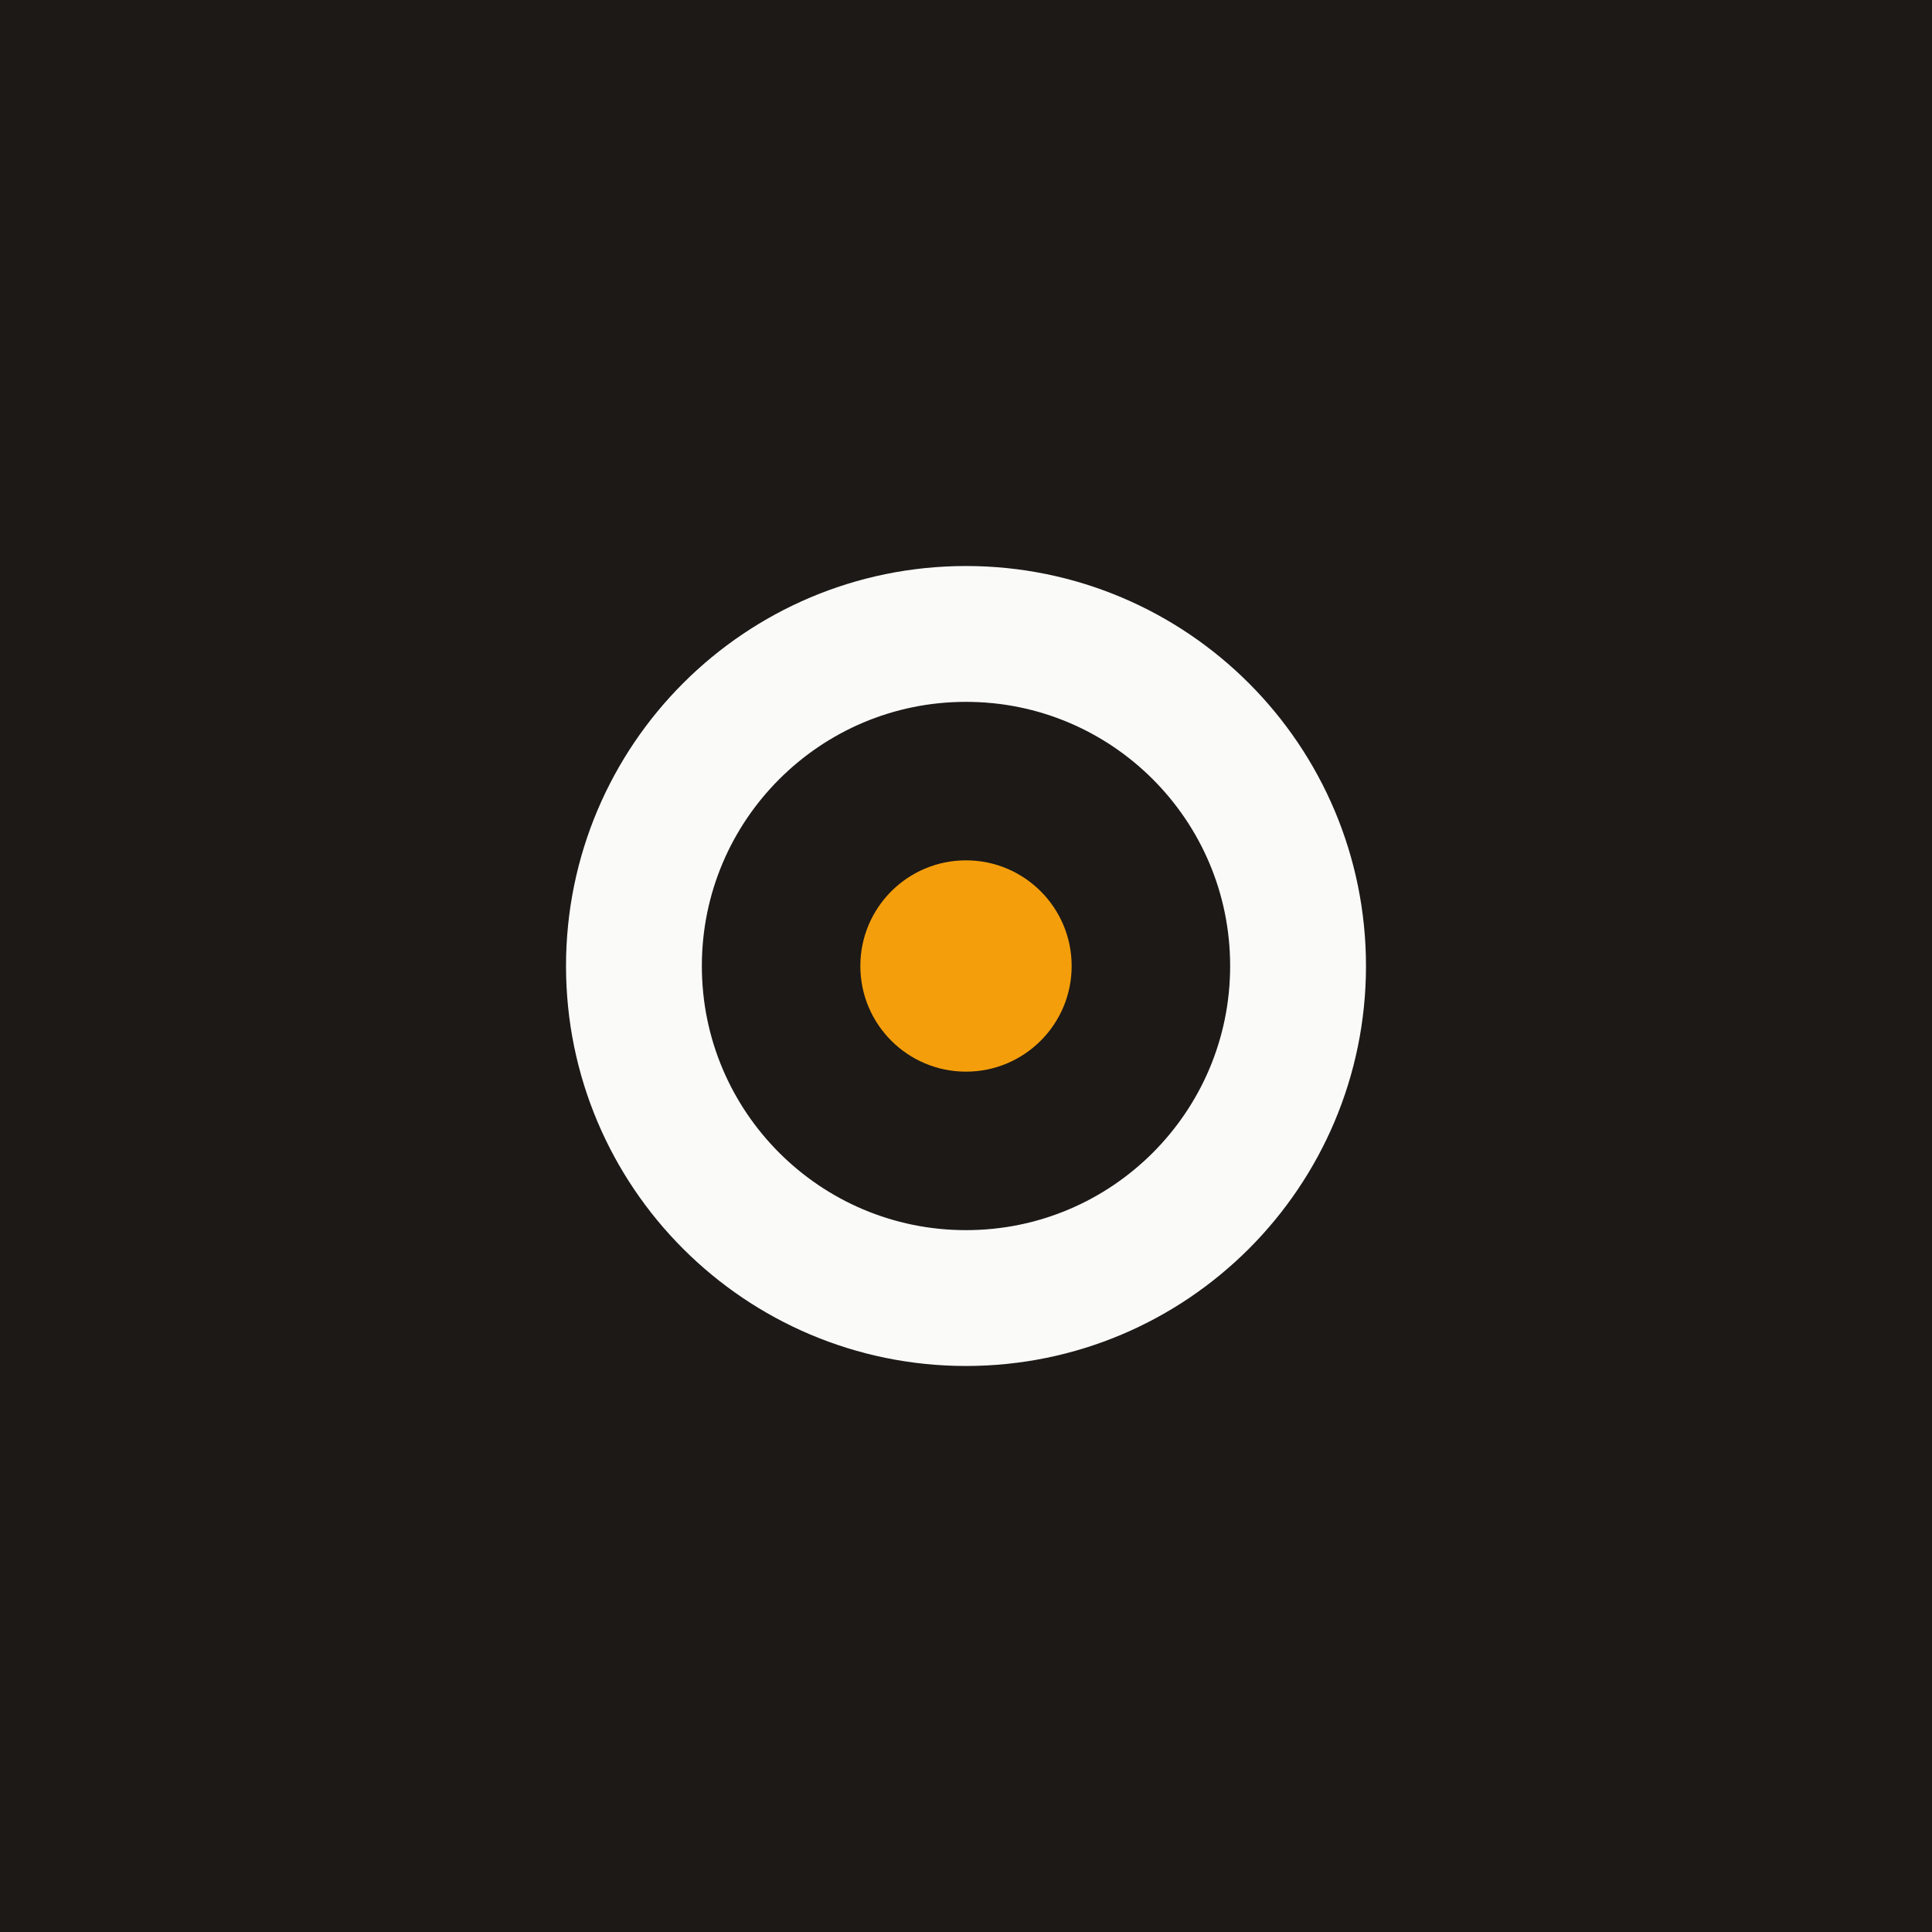
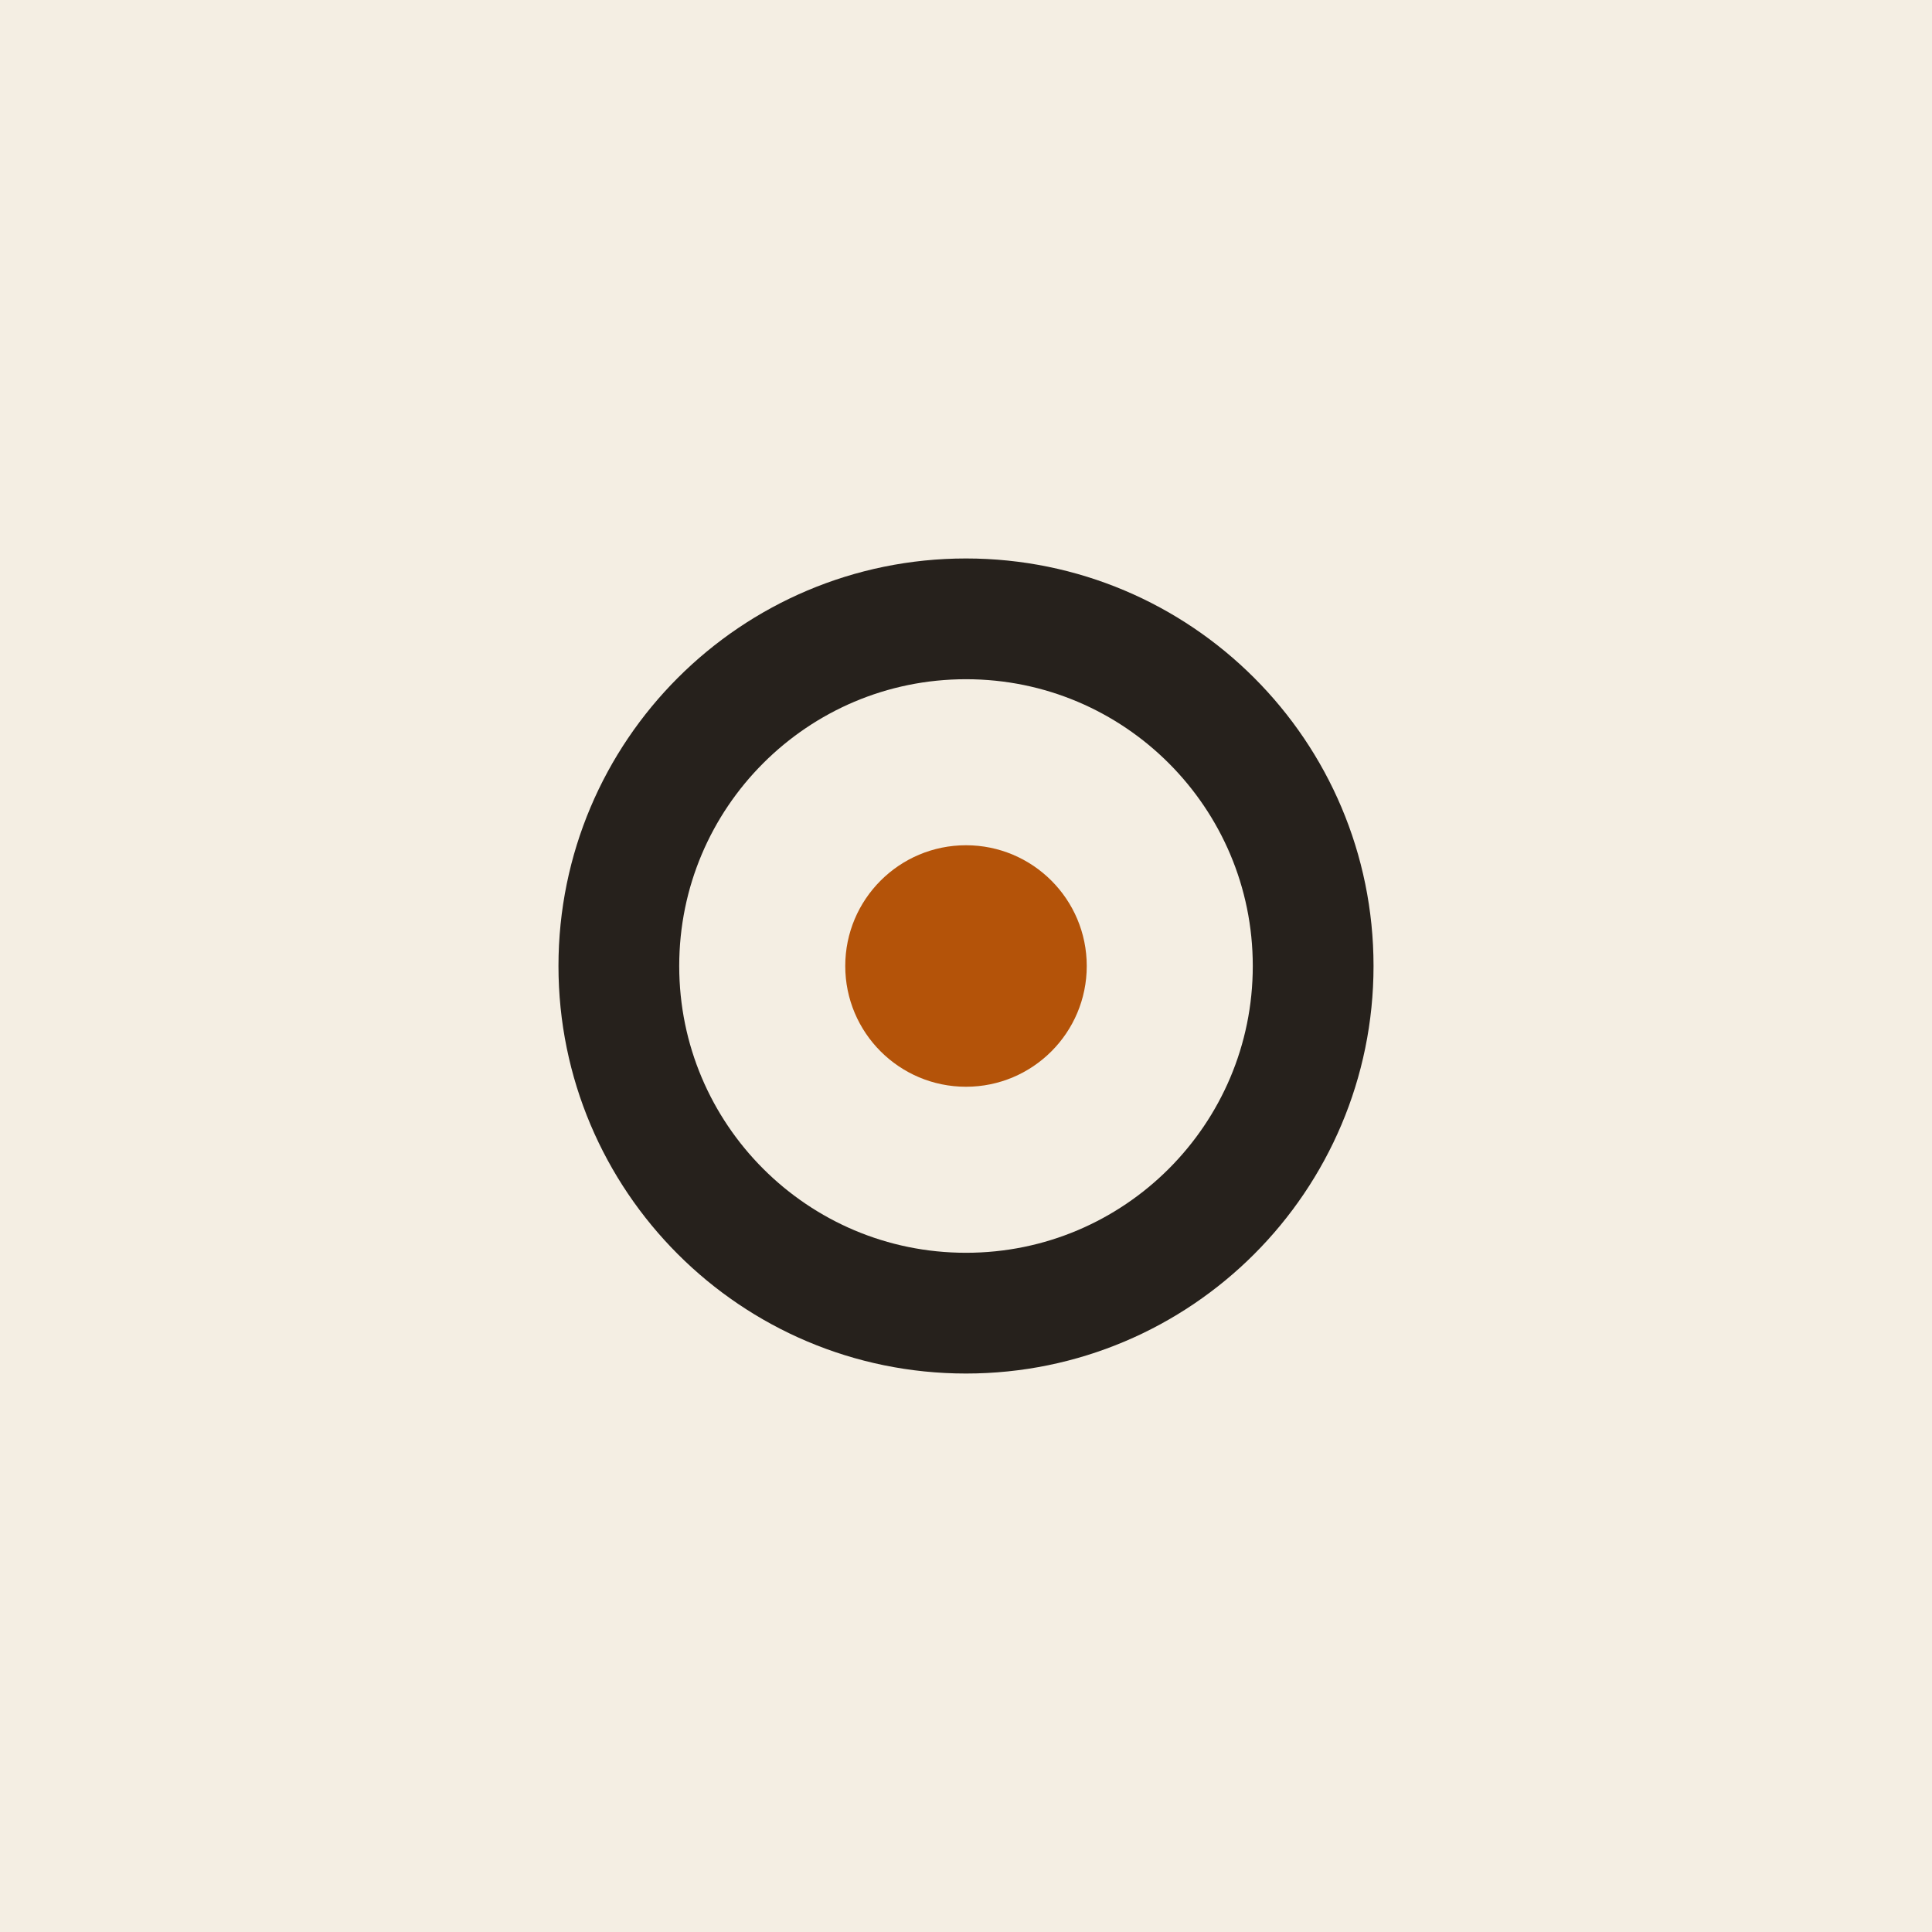
<svg xmlns="http://www.w3.org/2000/svg" viewBox="0 0 128 128">
-   <rect width="128" height="128" fill="#1c1917" />
-   <circle cx="64" cy="64" r="22" fill="none" stroke="#fafaf9" stroke-width="9" />
-   <circle cx="64" cy="64" r="7" fill="#f59e0b" />
+   <rect width="128" height="128" fill="#f4eee3" />
+   <circle cx="64" cy="64" r="23" fill="none" stroke="#26211c" stroke-width="8" />
+   <circle cx="64" cy="64" r="8" fill="#b45309" />
</svg>
